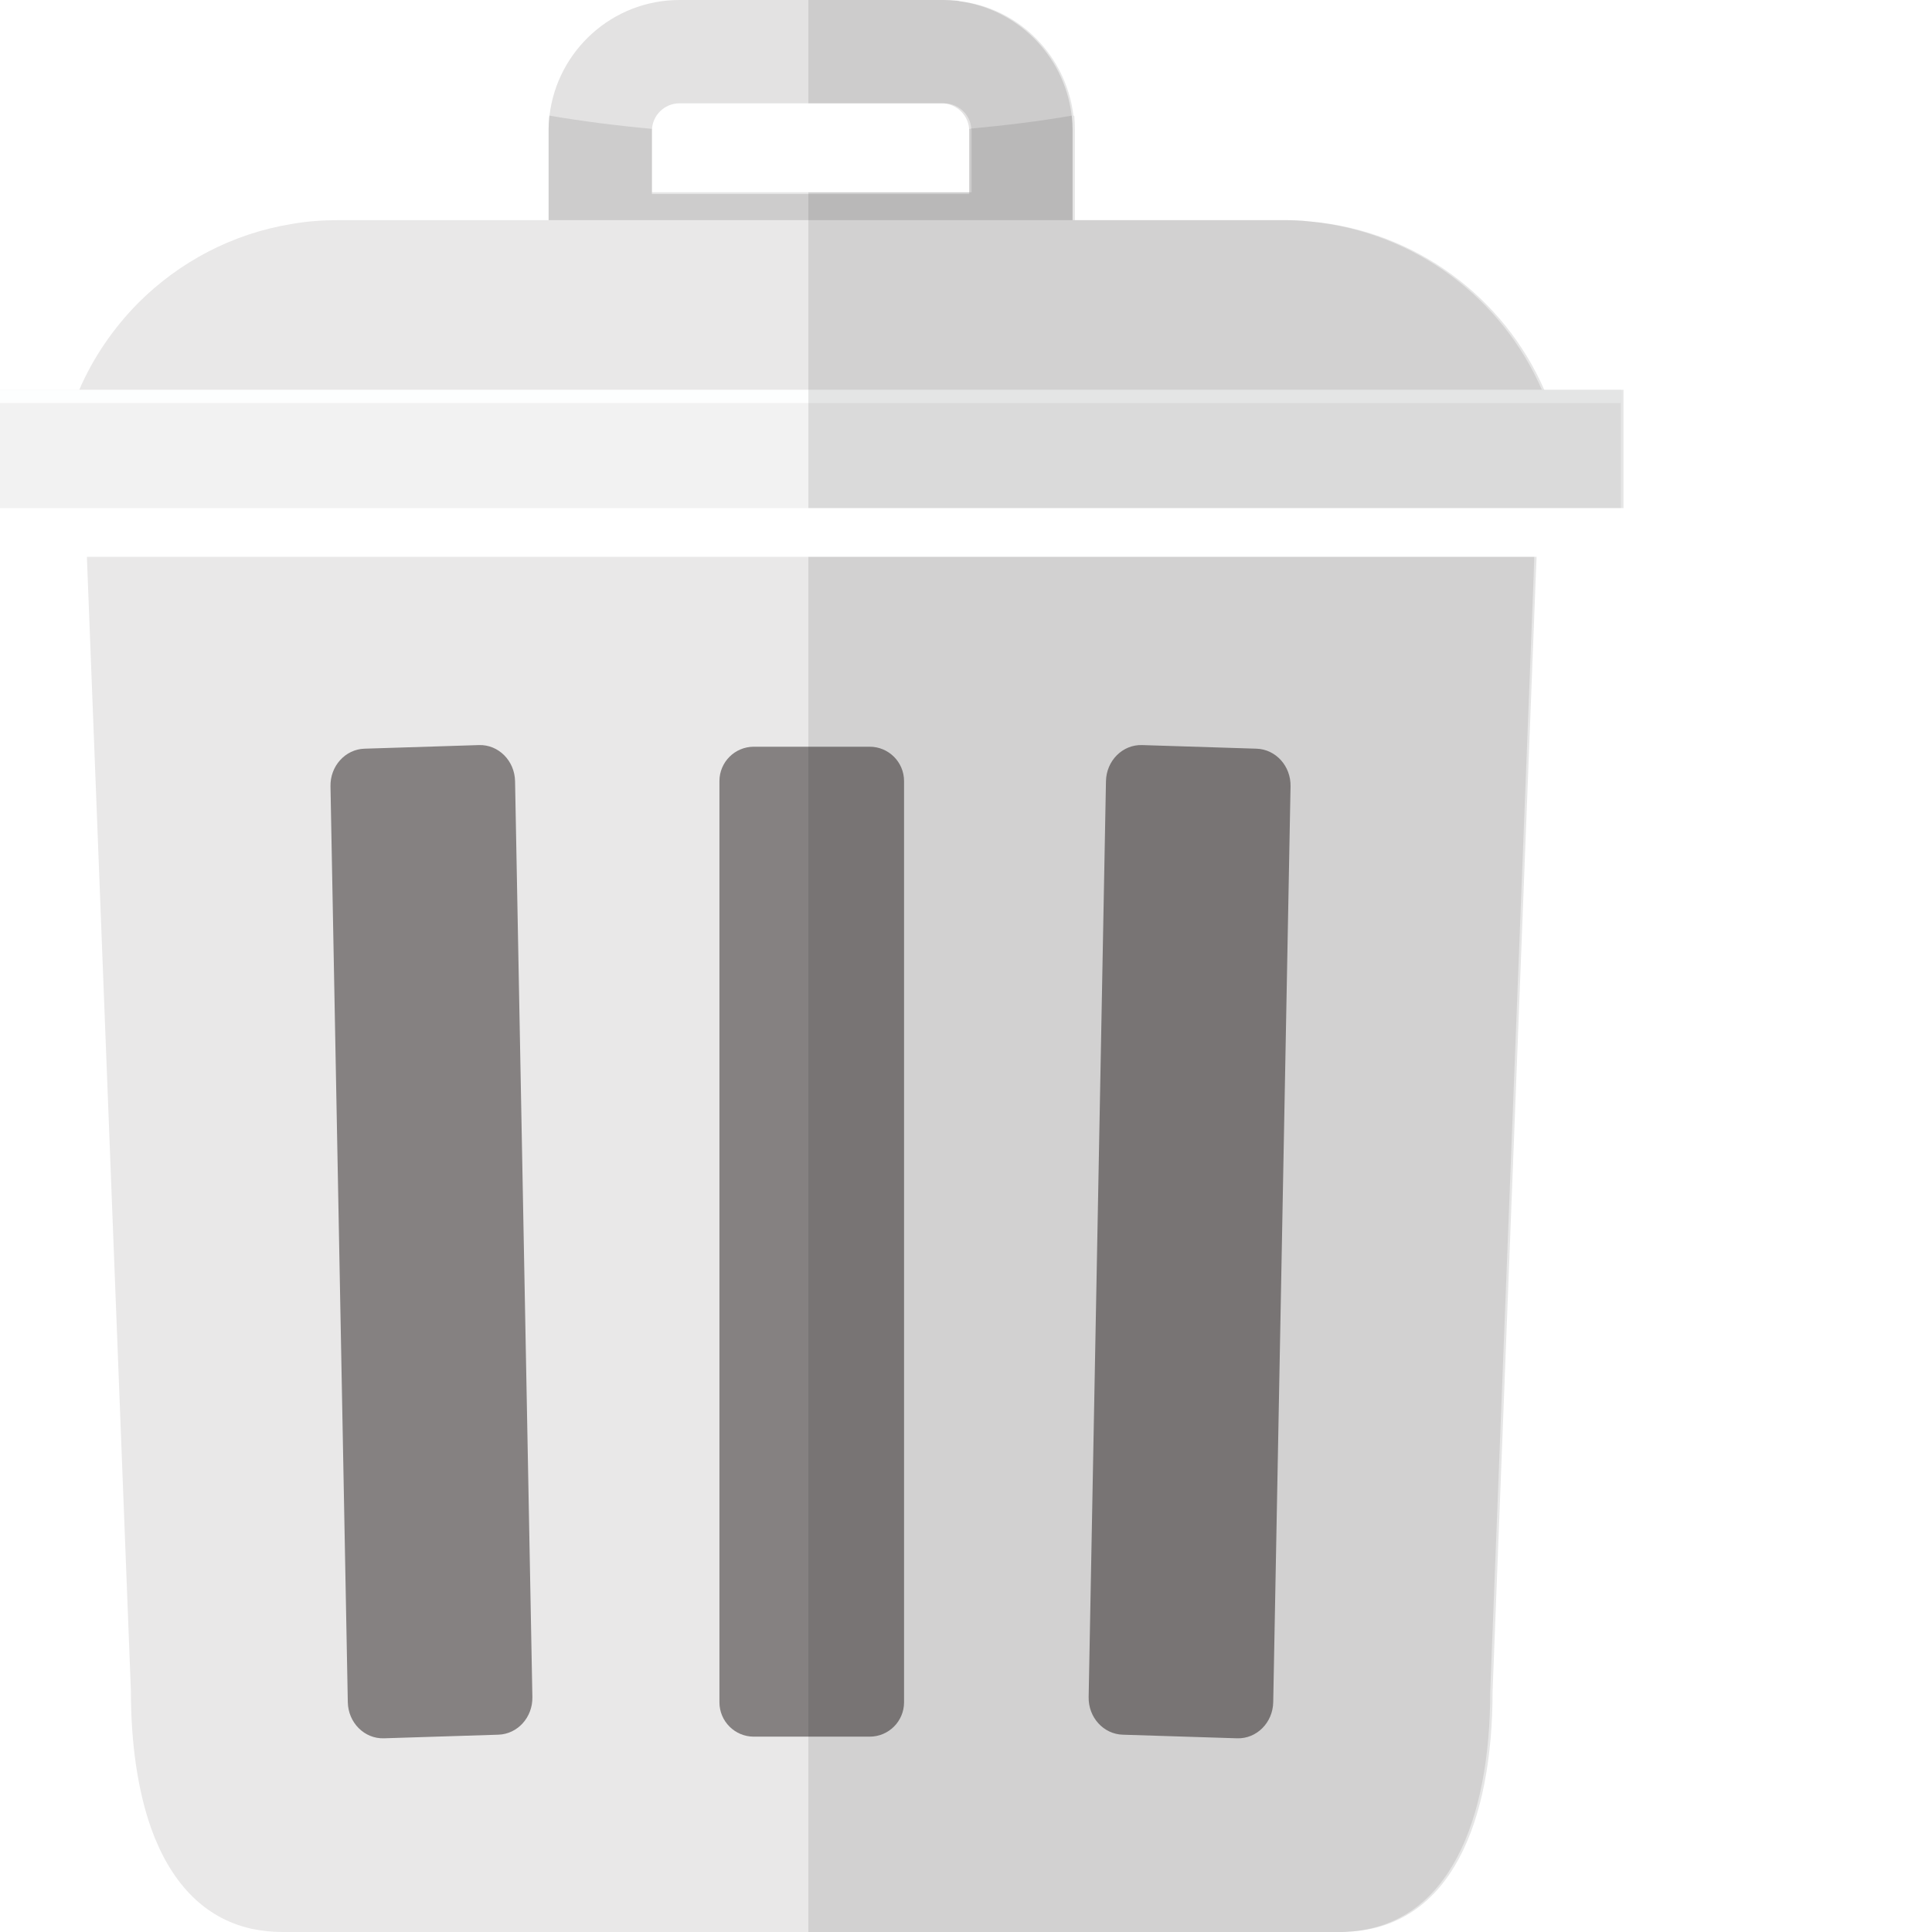
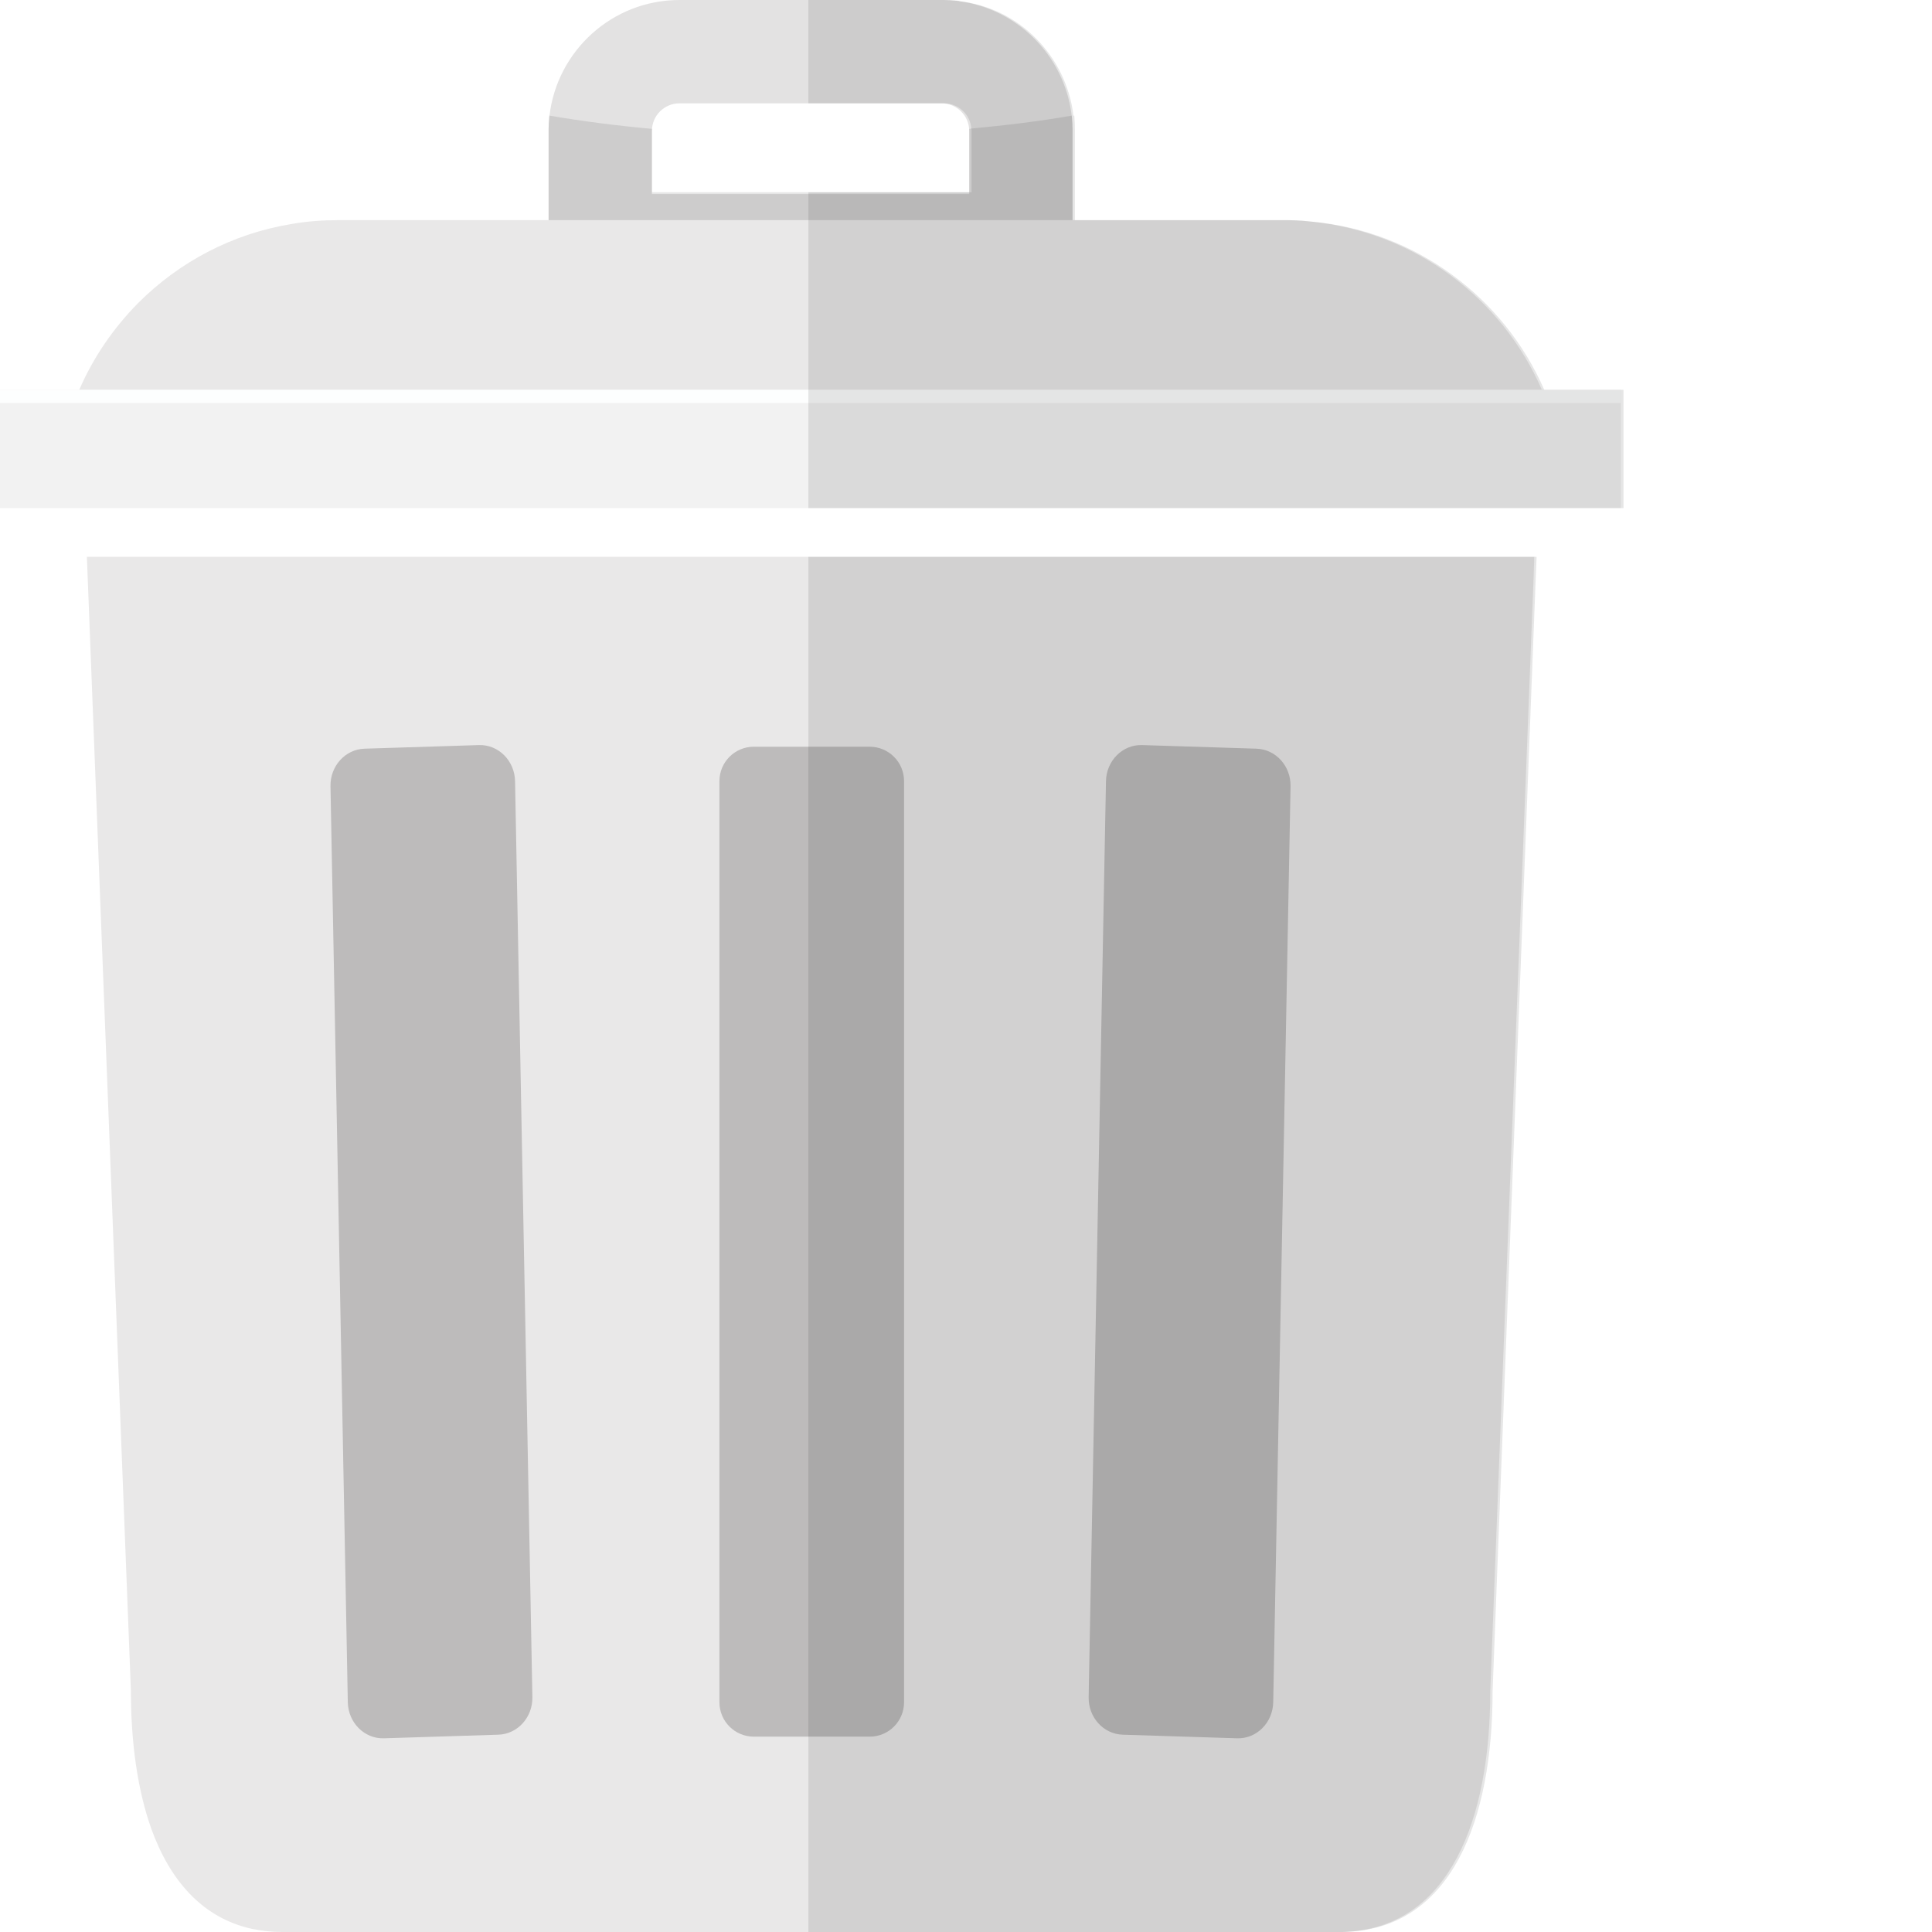
<svg xmlns="http://www.w3.org/2000/svg" version="1.1" id="_x35_" viewBox="0 0 512 512" xml:space="preserve">
  <g>
    <g>
      <g>
        <g>
          <path style="fill:#E3E2E2;" d="M284.082,31.115c-0.078-0.155-0.078-0.31-0.078-0.466c0-0.156-0.078-0.389-0.078-0.623      c-2.1-15.402-14.313-27.614-29.715-29.715c-0.389-0.078-0.778-0.078-1.089-0.156C252.189,0.078,251.178,0,250.166,0h-70.087      c-17.813,0-32.437,13.458-34.46,30.649c0,0.156,0,0.311-0.078,0.466c-0.078,1.011-0.156,2.023-0.156,3.112v44.572h138.852      V34.227C284.237,33.138,284.16,32.126,284.082,31.115z M180.079,27.382h69.465c3.967,0,7.312,3.267,7.312,7.313v16.724h-84.089      V34.694C172.767,30.649,176.034,27.382,180.079,27.382z" />
        </g>
        <g style="opacity:0.1;">
          <path style="fill:#040000;" d="M284.082,31.115v-0.466h-0.078c-8.479,1.477-17.424,2.567-26.603,3.422      c-0.156,0.078-0.389,0.078-0.545,0.078c0,0,0,0,0,0.078v16.724h-84.089V34.227c0-0.078,0-0.078,0-0.078      c-9.413-0.855-18.436-2.022-27.148-3.5h-0.078v0.466c-0.078,1.011-0.156,2.023-0.156,3.112v44.105h138.852V34.227      C284.237,33.138,284.16,32.126,284.082,31.115z" />
        </g>
      </g>
      <path style="fill:#E9E8E8;" d="M406.598,147.564l-0.156,4.978L394.93,448.214c0,34.148-10.89,61.997-37.572,63.71    C356.736,512,356.036,512,355.336,512H74.832c-2.879,0-5.601-0.311-8.168-0.855c-12.99-2.879-21.625-12.758-26.603-26.603    c-3.656-10.346-5.367-22.871-5.367-36.328l-11.668-300.65H406.598z" />
      <path style="fill:#E9E8E8;" d="M414.921,133.329H14.702c0-4.201,0.312-8.324,1.011-12.369c0.778-4.9,2.1-9.644,3.812-14.156    c0.467-1.168,0.933-2.334,1.478-3.502c3.734-8.633,9.102-16.412,15.636-23.025C47.451,69.465,61.531,61.92,77.321,59.352    c3.967-0.699,8.09-1.01,12.291-1.01h251.566c1.322,0,2.645,0.076,3.967,0.156c0.855,0.076,1.633,0.156,2.411,0.232    c27.459,2.801,50.484,20.303,61.063,44.572c0.545,1.168,1.011,2.334,1.4,3.502C413.21,115.05,414.921,123.994,414.921,133.329z" />
      <rect y="103.302" style="fill:#F2F2F2;" width="429.545" height="31.351" />
      <rect y="103.302" style="fill:#FDFEFE;" width="429.545" height="3.502" />
      <g>
-         <path style="fill:#858181;" d="M96.597,198.41l30.327-0.958c5.168-0.163,9.47,4.138,9.573,9.573l4.59,242.725     c0.101,5.357-3.92,9.8-9.015,9.961l-30.327,0.958c-5.169,0.163-9.47-4.138-9.573-9.573l-4.59-242.725     C87.481,203.014,91.502,198.571,96.597,198.41z" />
-         <path style="fill:#858181;" d="M332.993,198.41l-30.327-0.958c-5.169-0.163-9.47,4.138-9.573,9.573l-4.59,242.725     c-0.101,5.357,3.92,9.8,9.015,9.961l30.327,0.958c5.169,0.163,9.47-4.138,9.573-9.573l4.59-242.725     C342.109,203.014,338.088,198.571,332.993,198.41z" />
-         <path style="fill:#858181;" d="M230.476,197.889h-30.711c-5.03,0-9.108,4.078-9.108,9.107v244.128     c0,5.029,4.078,9.107,9.108,9.107h30.711c5.03,0,9.108-4.078,9.108-9.107V206.996     C239.584,201.967,235.506,197.889,230.476,197.889z" />
+         <path style="fill:#bdbbbb;" d="M96.597,198.41l30.327-0.958c5.168-0.163,9.47,4.138,9.573,9.573l4.59,242.725     c0.101,5.357-3.92,9.8-9.015,9.961l-30.327,0.958c-5.169,0.163-9.47-4.138-9.573-9.573l-4.59-242.725     C87.481,203.014,91.502,198.571,96.597,198.41z" />
+         <path style="fill:#bdbbbb;" d="M332.993,198.41l-30.327-0.958c-5.169-0.163-9.47,4.138-9.573,9.573l-4.59,242.725     c-0.101,5.357,3.92,9.8,9.015,9.961l30.327,0.958c5.169,0.163,9.47-4.138,9.573-9.573l4.59-242.725     C342.109,203.014,338.088,198.571,332.993,198.41z" />
+         <path style="fill:#bdbbbb;" d="M230.476,197.889h-30.711c-5.03,0-9.108,4.078-9.108,9.107v244.128     c0,5.029,4.078,9.107,9.108,9.107h30.711c5.03,0,9.108-4.078,9.108-9.107V206.996     C239.584,201.967,235.506,197.889,230.476,197.889z" />
      </g>
    </g>
    <g style="opacity:0.1;">
      <path style="fill:#040000;" d="M407.22,147.564l-0.234,5.523l-11.435,295.127c0,34.384-10.968,62.386-38.194,63.71    C356.736,512,356.036,512,355.336,512H214.228V147.564H407.22z" />
      <path style="fill:#040000;" d="M430.246,103.302v31.351H214.228V50.951h43.25V34.694c0-0.234,0-0.389-0.078-0.623    c-0.233-3.734-3.423-6.69-7.234-6.69h-35.938V0h35.938c1.011,0,2.022,0.078,2.956,0.156c0.389,0,0.7,0,1.011,0.078    c0.078,0,0.078,0.078,0.078,0.078c15.869,1.789,28.315,14.468,30.259,30.26v0.078h0.078c0.078,0,0.078,0,0.156,0    c0,0.078,0,0.078,0,0.156c0.078,1.088,0.156,2.255,0.156,3.422v0.389c0,0.078,0,0.078,0,0.078v23.648h56.318    c1.322,0,2.645,0.076,3.967,0.156c0.855,0.076,1.633,0.156,2.411,0.232c27.693,2.49,51.029,20.148,61.686,44.572H430.246z" />
    </g>
  </g>
</svg>
